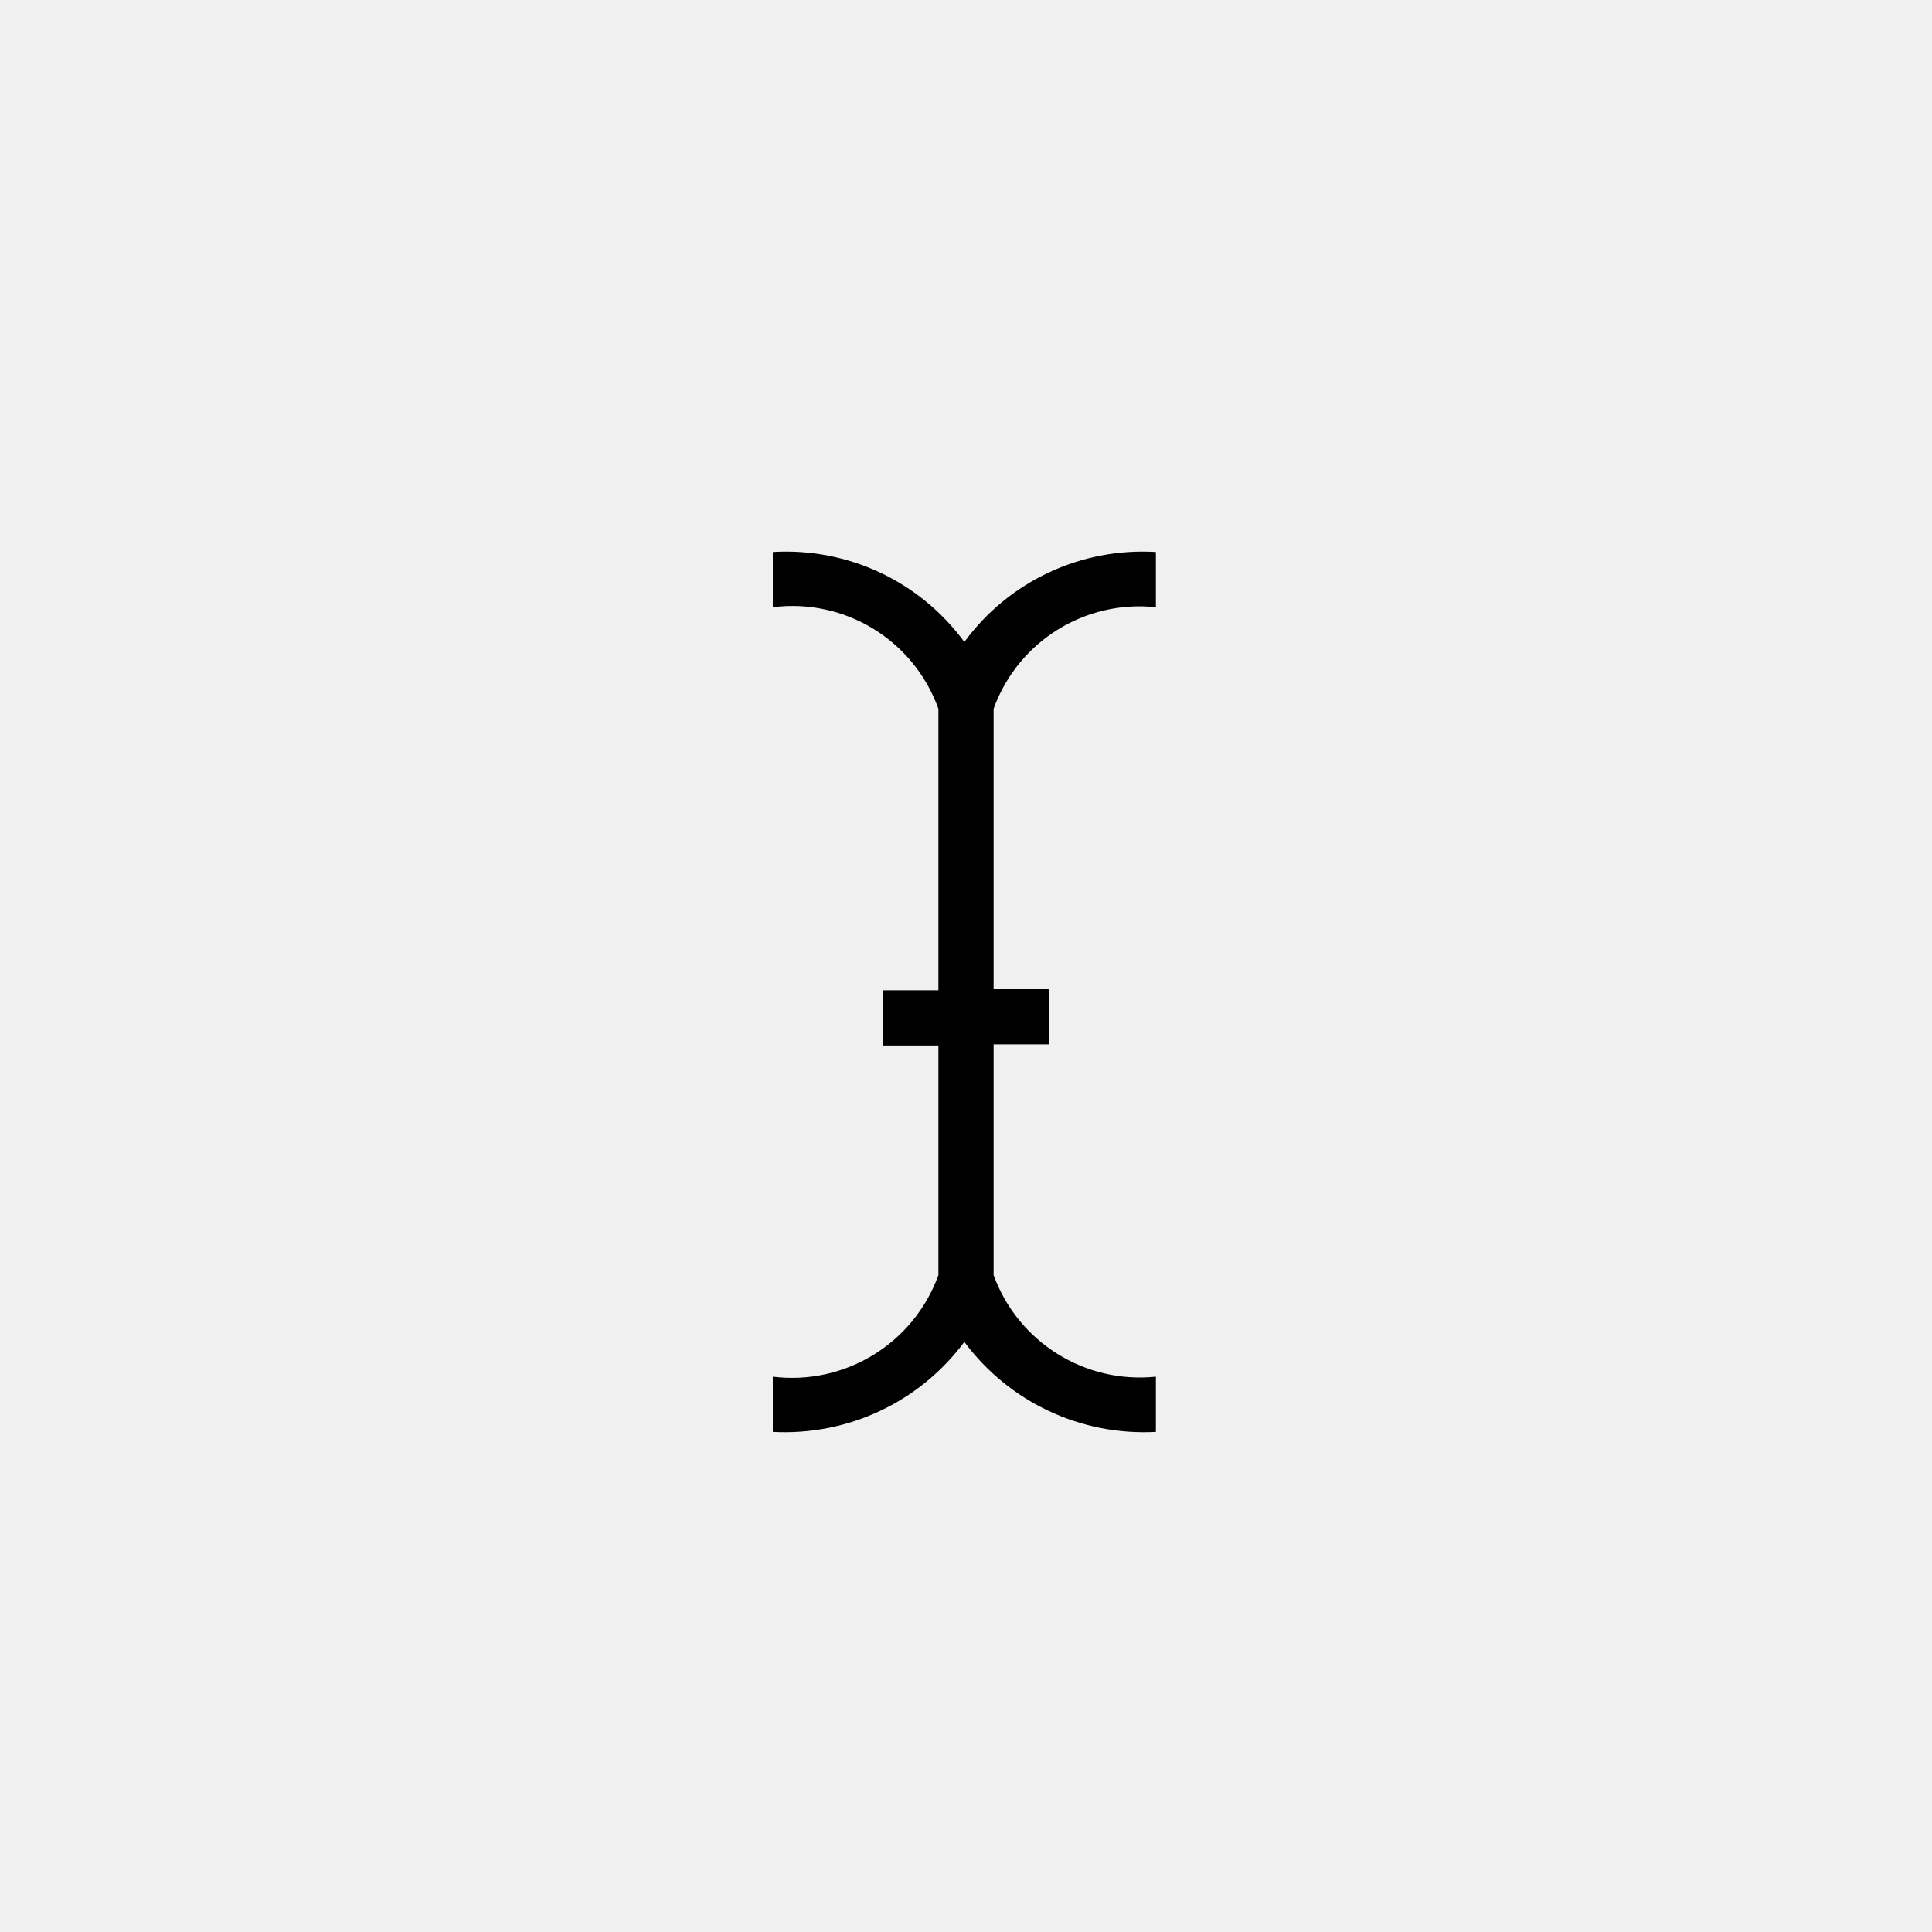
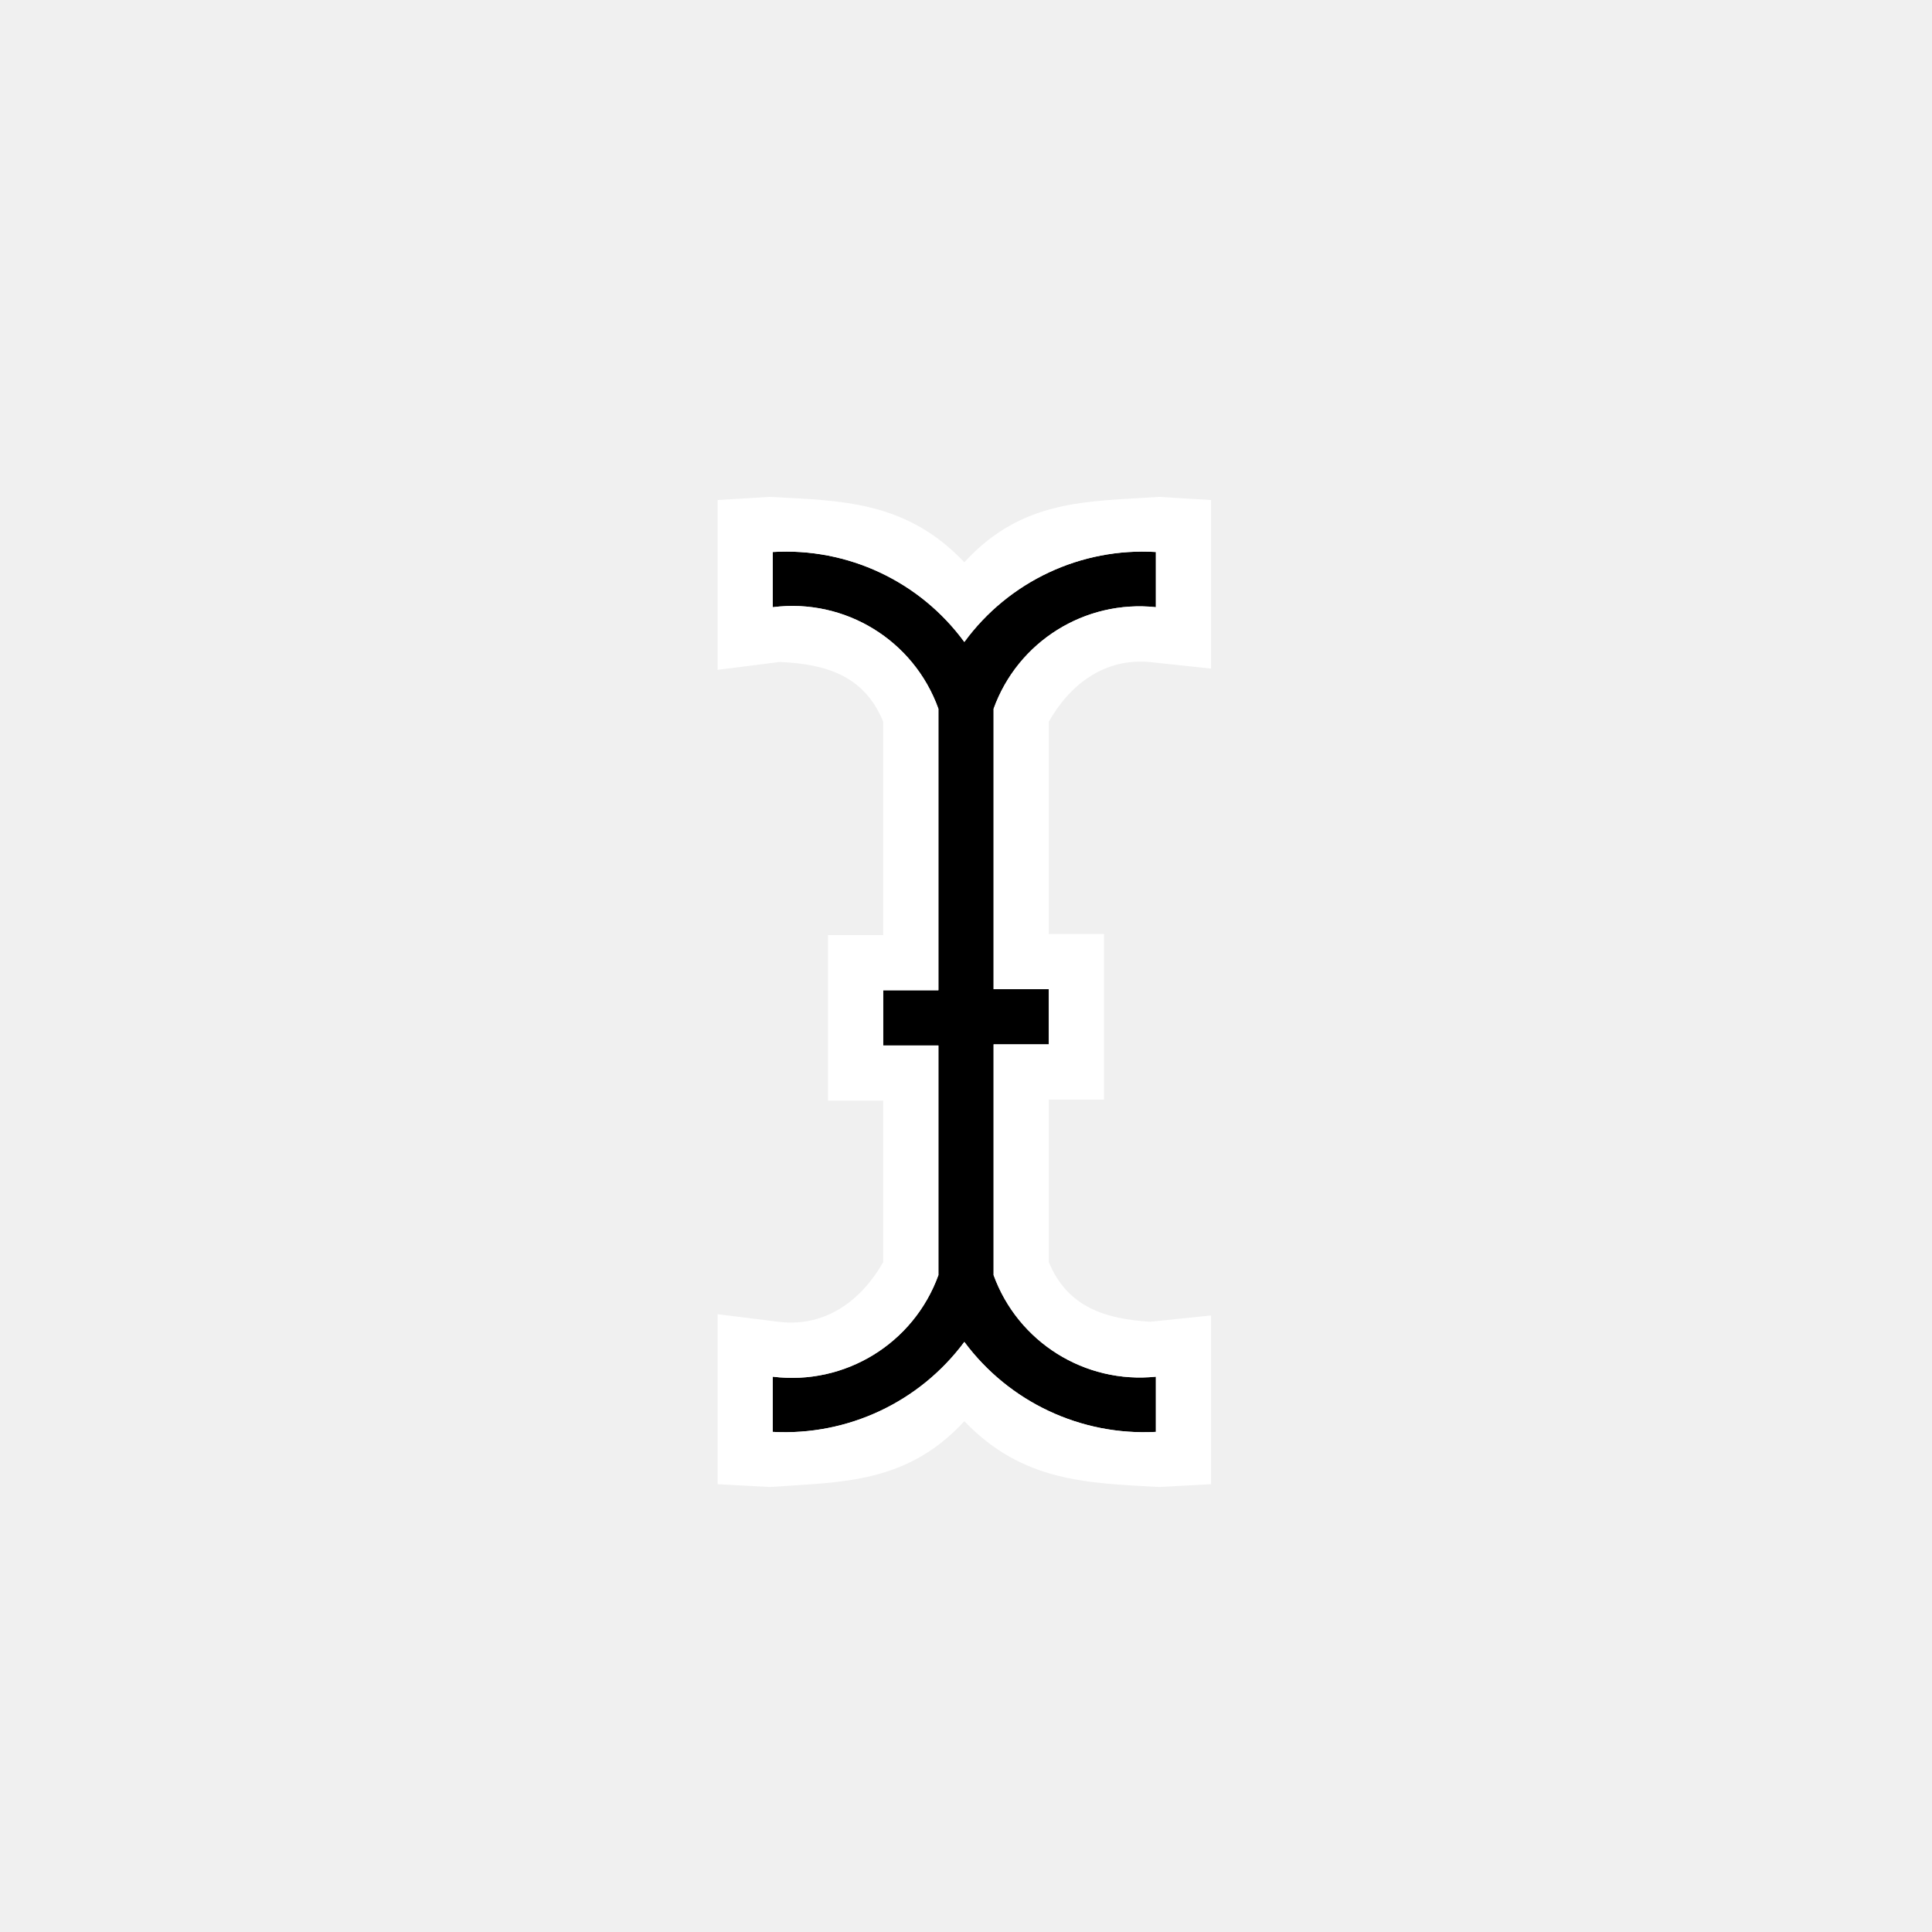
- <svg xmlns="http://www.w3.org/2000/svg" height="35" viewBox="0 0 35 35" width="35">
-   <path d="m6.94 2v-1c-1.359-.082-2.666.532-3.47 1.63-.804-1.098-2.111-1.712-3.47-1.63v1c1.308-.166 2.555.599 3 1.84v5.1h-1v1h1v4.16c-.448 1.239-1.693 2.002-3 1.84v1c1.357.073 2.66-.539 3.47-1.63.81 1.091 2.113 1.703 3.47 1.63v-1c-1.286.133-2.498-.625-2.94-1.84v-4.18h1v-1h-1v-5.08c.439-1.217 1.653-1.977 2.94-1.84z" transform="translate(14 9)" />
+ <svg xmlns="http://www.w3.org/2000/svg" version="1.1" x="0" y="0" width="35" height="35" viewBox="0, 0, 35, 35">
+   <g id="Background">
+     <rect x="0" y="0" width="35" height="35" fill="#000000" fill-opacity="0" />
+   </g>
+   <g id="Layer_1">
+     <g>
+       <path d="M20.94,11 L20.94,10 C19.581,9.918 18.274,10.532 17.47,11.63 C16.666,10.532 15.359,9.918 14,10 L14,11 C15.308,10.834 16.555,11.599 17,12.84 L17,17.94 L16,17.94 L16,18.94 L17,18.94 L17,23.1 C16.552,24.339 15.307,25.102 14,24.94 L14,25.94 C15.357,26.013 16.66,25.401 17.47,24.31 C18.28,25.401 19.583,26.013 20.94,25.94 L20.94,24.94 C19.654,25.073 18.442,24.315 18,23.1 L18,18.92 L19,18.92 L19,17.92 L18,17.92 L18,12.84 C18.439,11.623 19.653,10.863 20.94,11 z" fill="#000000" />
+       <path d="M21,9.002 L21.94,9.059 L21.94,12.112 L20.834,11.994 C20.015,11.916 19.384,12.395 19,13.074 L19,16.92 L20,16.92 L20,19.92 L19,19.92 L19,22.864 C19.34,23.688 20.034,23.894 20.837,23.945 L21.94,23.831 L21.94,26.888 L20.994,26.938 C19.693,26.867 18.52,26.844 17.47,25.746 C16.426,26.882 15.243,26.847 13.946,26.938 L13,26.888 L13,23.808 L14.123,23.948 C14.959,24.042 15.606,23.557 16,22.865 L16,19.94 L15,19.94 L15,16.94 L16,16.94 L16,13.074 C15.654,12.229 14.947,12.029 14.126,11.992 L13,12.135 L13,9.059 L13.939,9.002 C15.244,9.07 16.414,9.072 17.47,10.186 C18.521,9.039 19.698,9.087 21,9.002 z M20.94,10 C19.581,9.918 18.274,10.532 17.47,11.63 C16.666,10.532 15.359,9.918 14,10 L14,11 C15.308,10.834 16.555,11.599 17,12.84 L17,17.94 L16,17.94 L16,18.94 L17,18.94 L17,23.1 C16.552,24.339 15.307,25.102 14,24.94 L14,25.94 C15.357,26.013 16.66,25.401 17.47,24.31 C18.28,25.401 19.583,26.013 20.94,25.94 L20.94,24.94 C19.654,25.073 18.442,24.315 18,23.1 L18,18.92 L19,18.92 L19,17.92 L18,17.92 L18,12.84 C18.439,11.623 19.653,10.863 20.94,11 L20.94,10 z" fill="#FFFFFF" />
+     </g>
+   </g>
</svg>
